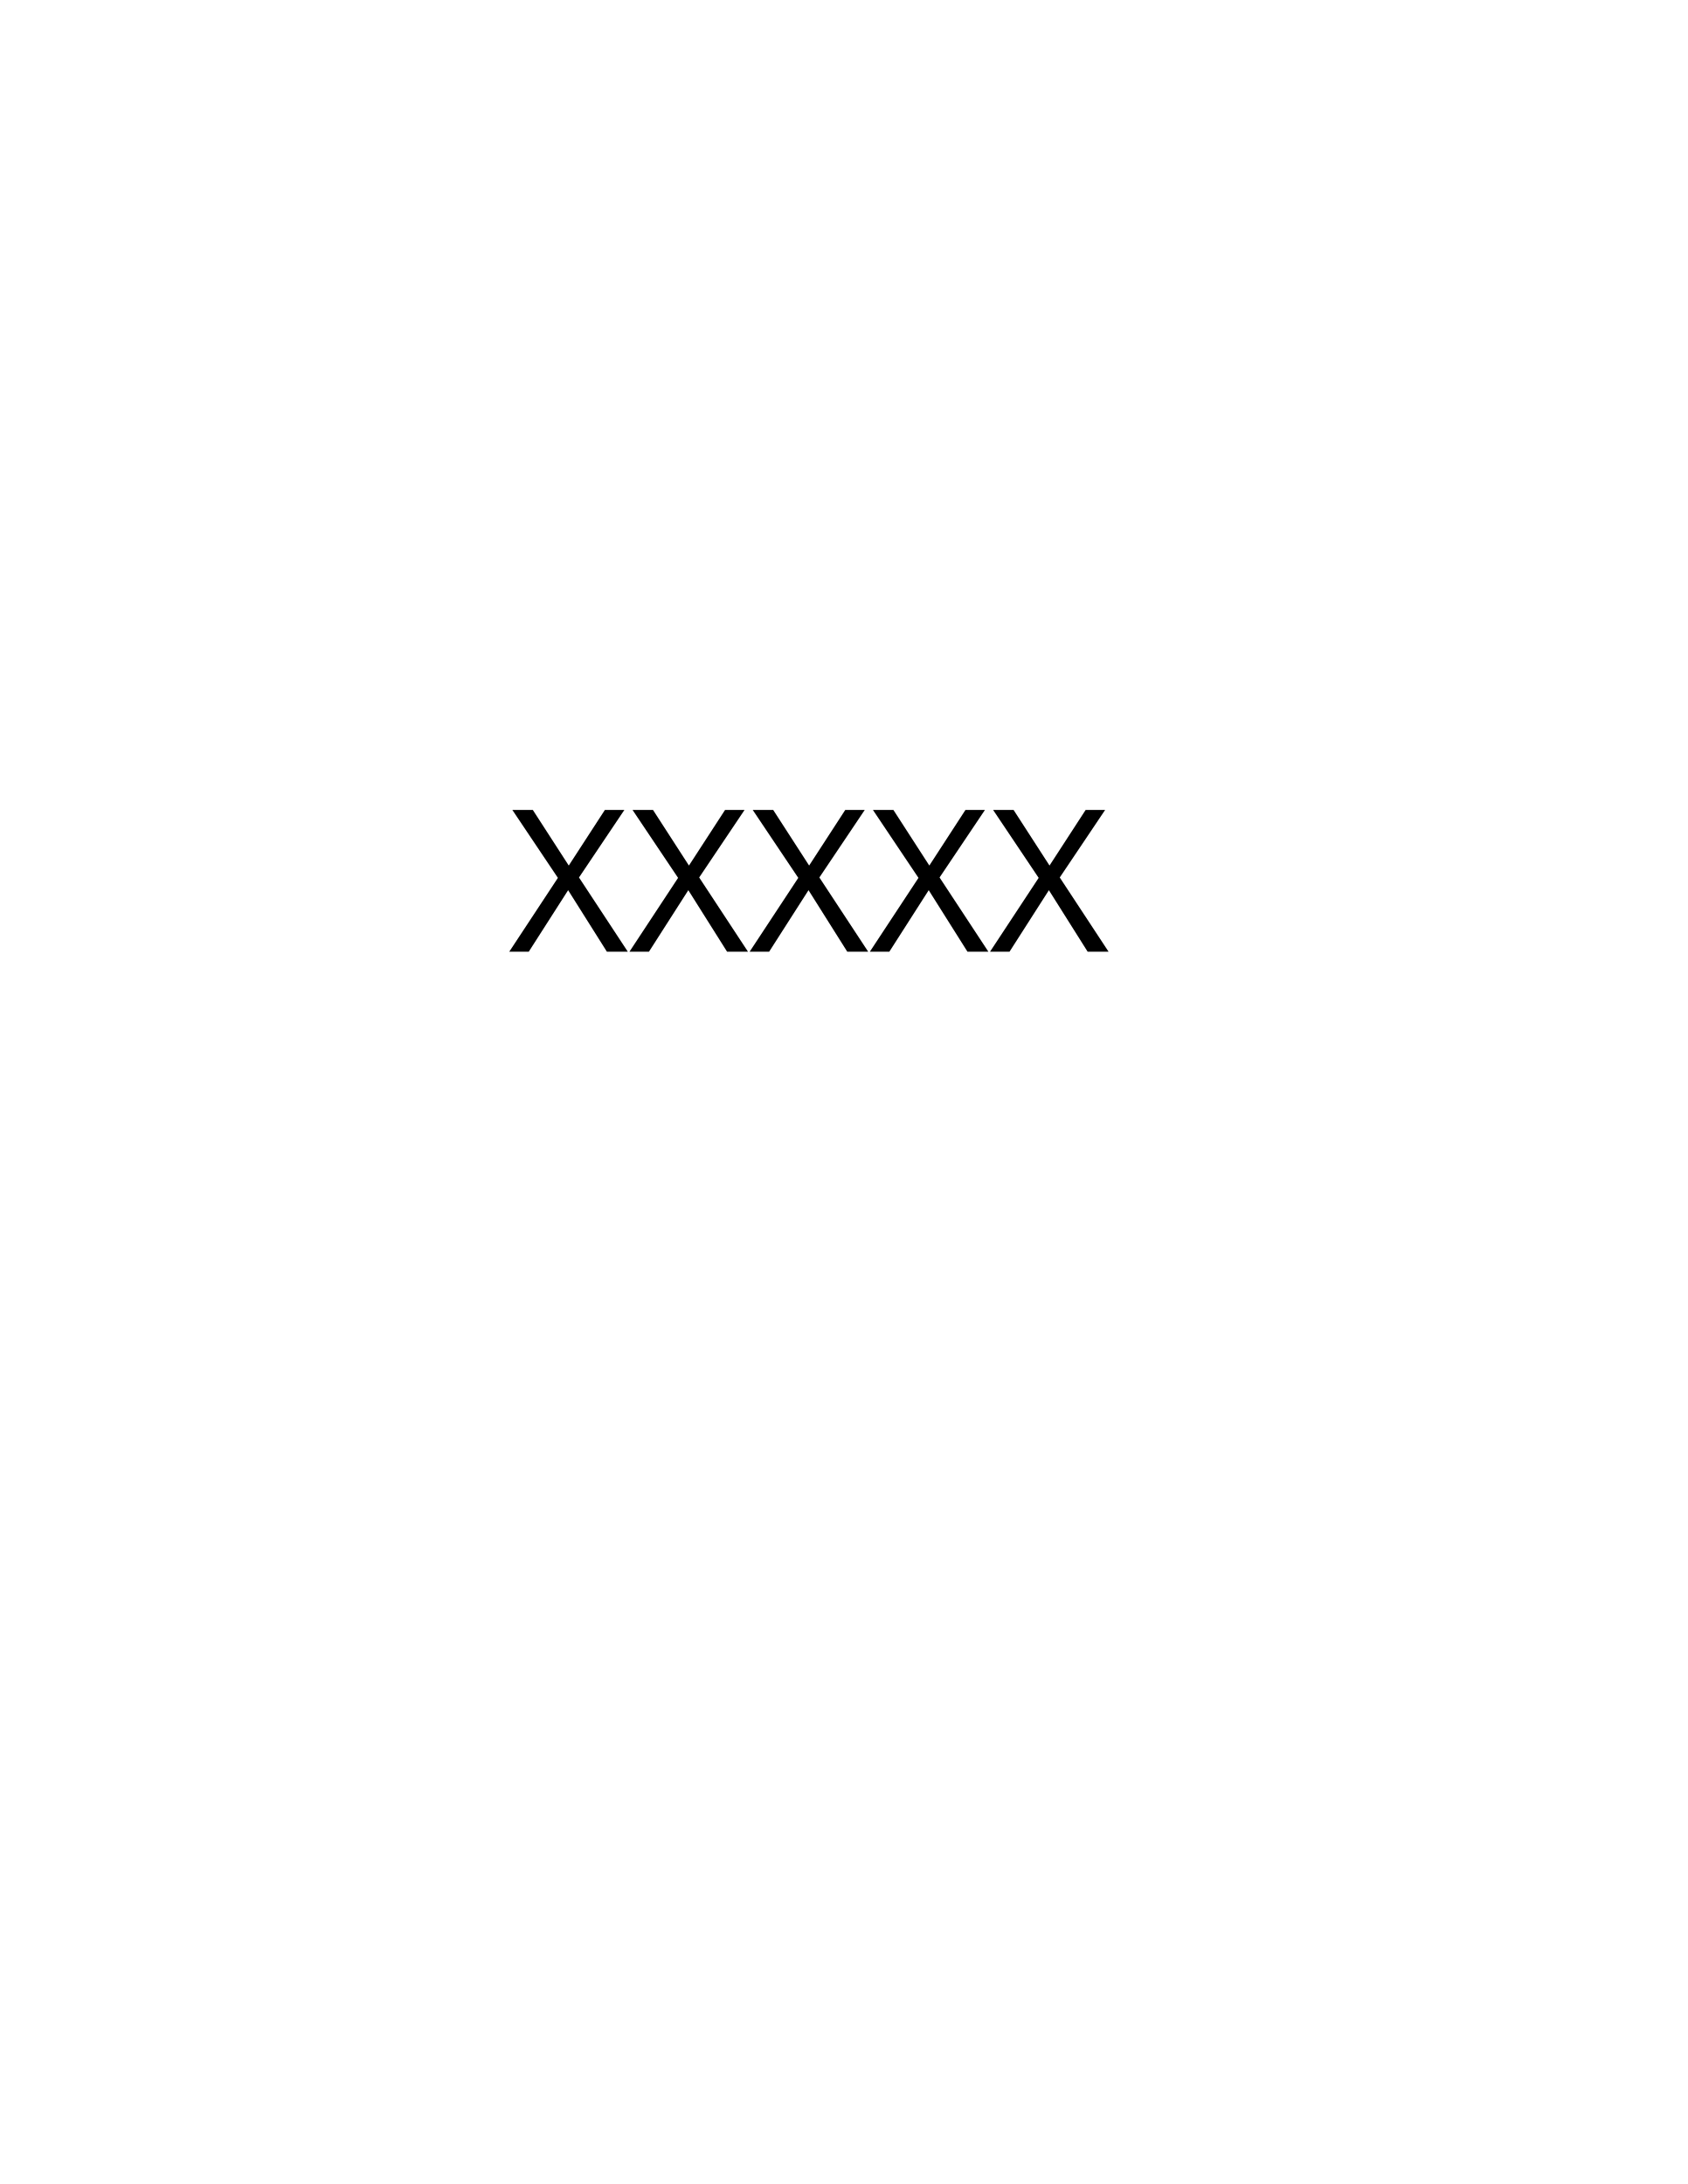
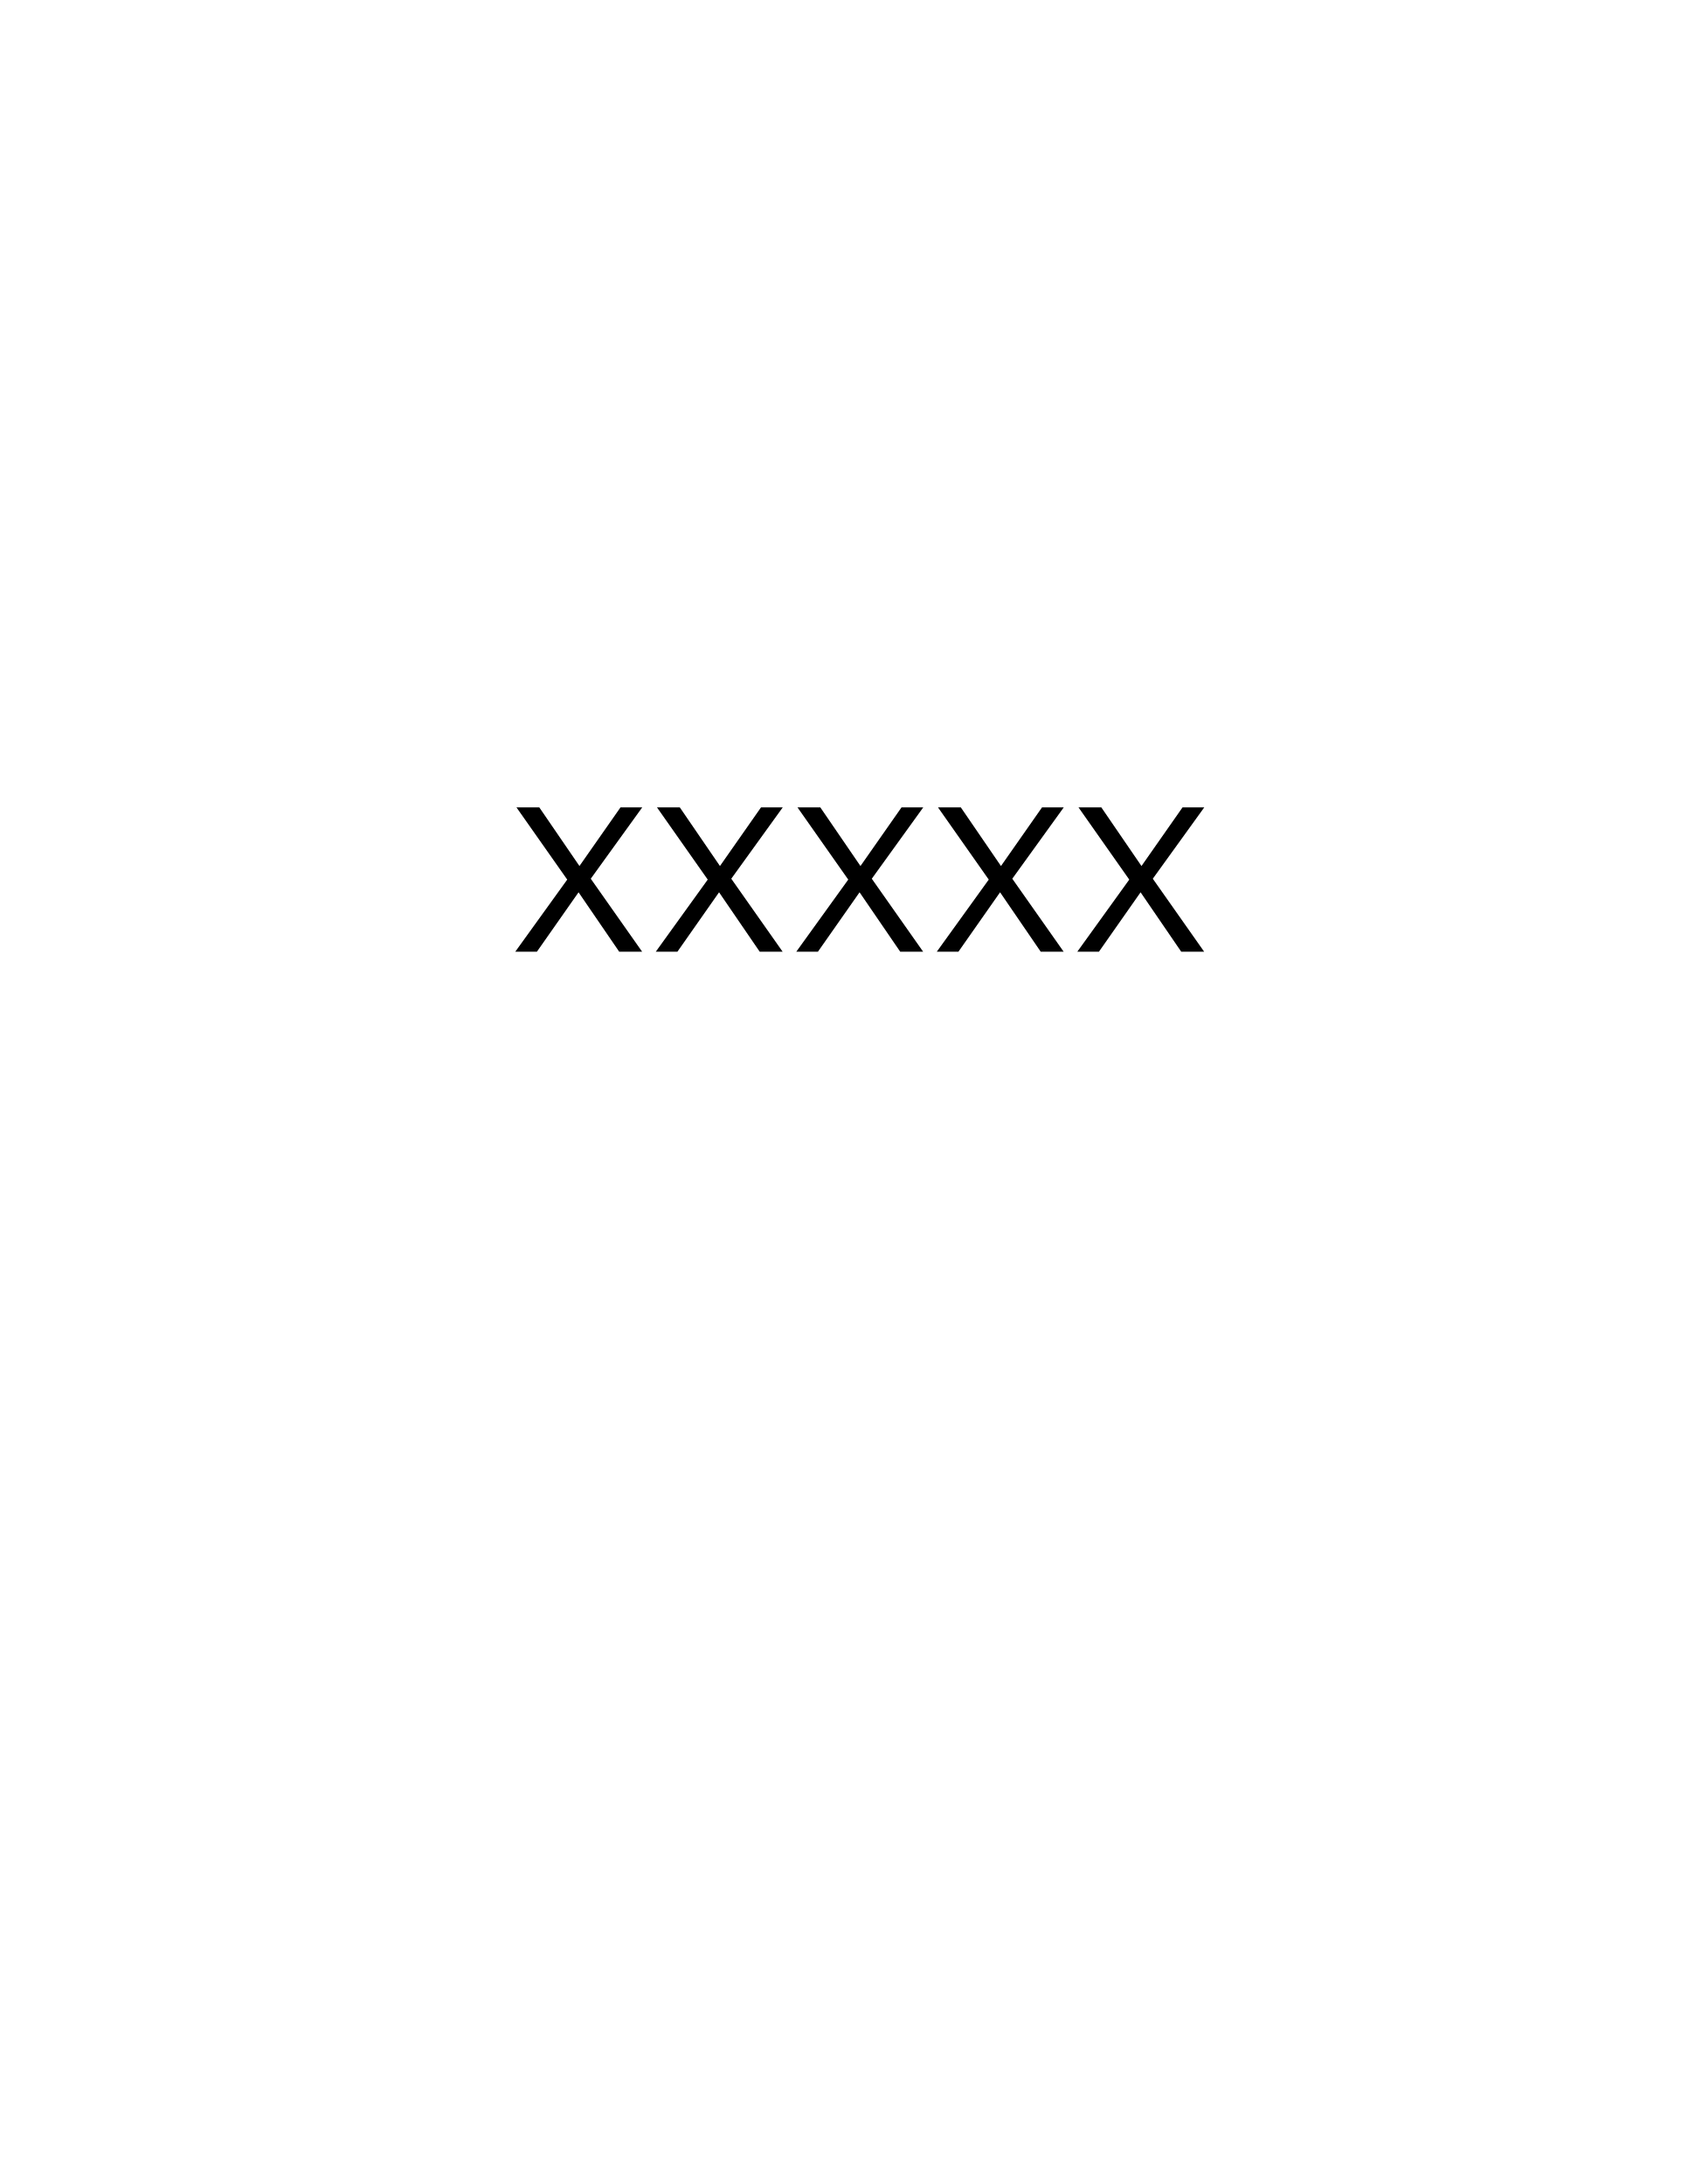
<svg xmlns="http://www.w3.org/2000/svg" version="1.1" id="Version_1.0" width="612" height="792" viewBox="0 0 612 792" overflow="visible" enable-background="new 0 0 612 792" xml:space="preserve">
+   <defs id="defs11159" />
  <g id="octagon" display="none">
-     <polygon fill="none" stroke="#0000FF" stroke-width="2" points="305,516.5 218.733,480.768 183,394.5 218.733,308.233 305,272.5    391.268,308.233 427,394.5 391.268,480.768  " />
-     <line fill="none" stroke="#0000FF" stroke-width="2" x1="202.5" y1="345.7" x2="407.5" y2="345.7" />
-     <line fill="none" stroke="#0000FF" stroke-width="2" x1="202.5" y1="443.3" x2="407.5" y2="443.3" />
+     <polygon fill="none" stroke="#0000FF" stroke-width="2" points="305,516.5 218.733,480.768 183,394.5 218.733,308.233 305,272.5    391.268,308.233 427,394.5 391.268,480.768  " id="polygon11146" />
+     <line fill="none" stroke="#0000FF" stroke-width="2" x1="202.5" y1="345.7" x2="407.5" y2="345.7" id="line11148" />
+     <line fill="none" stroke="#0000FF" stroke-width="2" x1="202.5" y1="443.3" x2="407.5" y2="443.3" id="line11150" />
  </g>
  <g id="mod1">
-     <text transform="matrix(1.0329 0 0 1 184.3594 345.1309)" font-family="sans-serif" font-size="72">XXXXX</text>
+     <g aria-label="XXXXX" transform="matrix(1.0329 0 0 1 184.3594 345.1309)" id="text11153" style="font-size:72px">
+       <path d="m 46.969,-52.348 -18.07,25.875 L 46.934,0 H 38.883 L 24.609,-21.551 9.984,0 H 2.391 L 20.637,-26.156 2.812,-52.348 h 8.016 l 14.098,21.27 14.414,-21.27 z" id="path11465" />
+       <path d="m 96.293,-52.348 -18.07,25.875 L 96.258,0 H 88.207 L 73.934,-21.551 59.309,0 h -7.594 L 69.961,-26.156 52.137,-52.348 h 8.016 L 74.25,-31.078 88.664,-52.348 Z" id="path11467" />
+       <path d="m 145.617,-52.348 -18.07,25.875 L 145.582,0 h -8.051 L 123.258,-21.551 108.633,0 h -7.594 l 18.246,-26.156 -17.824,-26.191 h 8.016 l 14.098,21.27 14.414,-21.27 z" id="path11469" />
+       <path d="m 194.941,-52.348 -18.07,25.875 L 194.906,0 h -8.051 L 172.582,-21.551 157.957,0 h -7.594 l 18.246,-26.156 -17.824,-26.191 h 8.016 l 14.098,21.27 14.414,-21.27 z" id="path11471" />
+       <path d="m 244.266,-52.348 -18.07,25.875 L 244.23,0 h -8.051 L 221.906,-21.551 207.281,0 h -7.594 l 18.246,-26.156 -17.824,-26.191 h 8.016 l 14.098,21.27 14.414,-21.27 z" id="path11473" />
+     </g>
  </g>
</svg>
